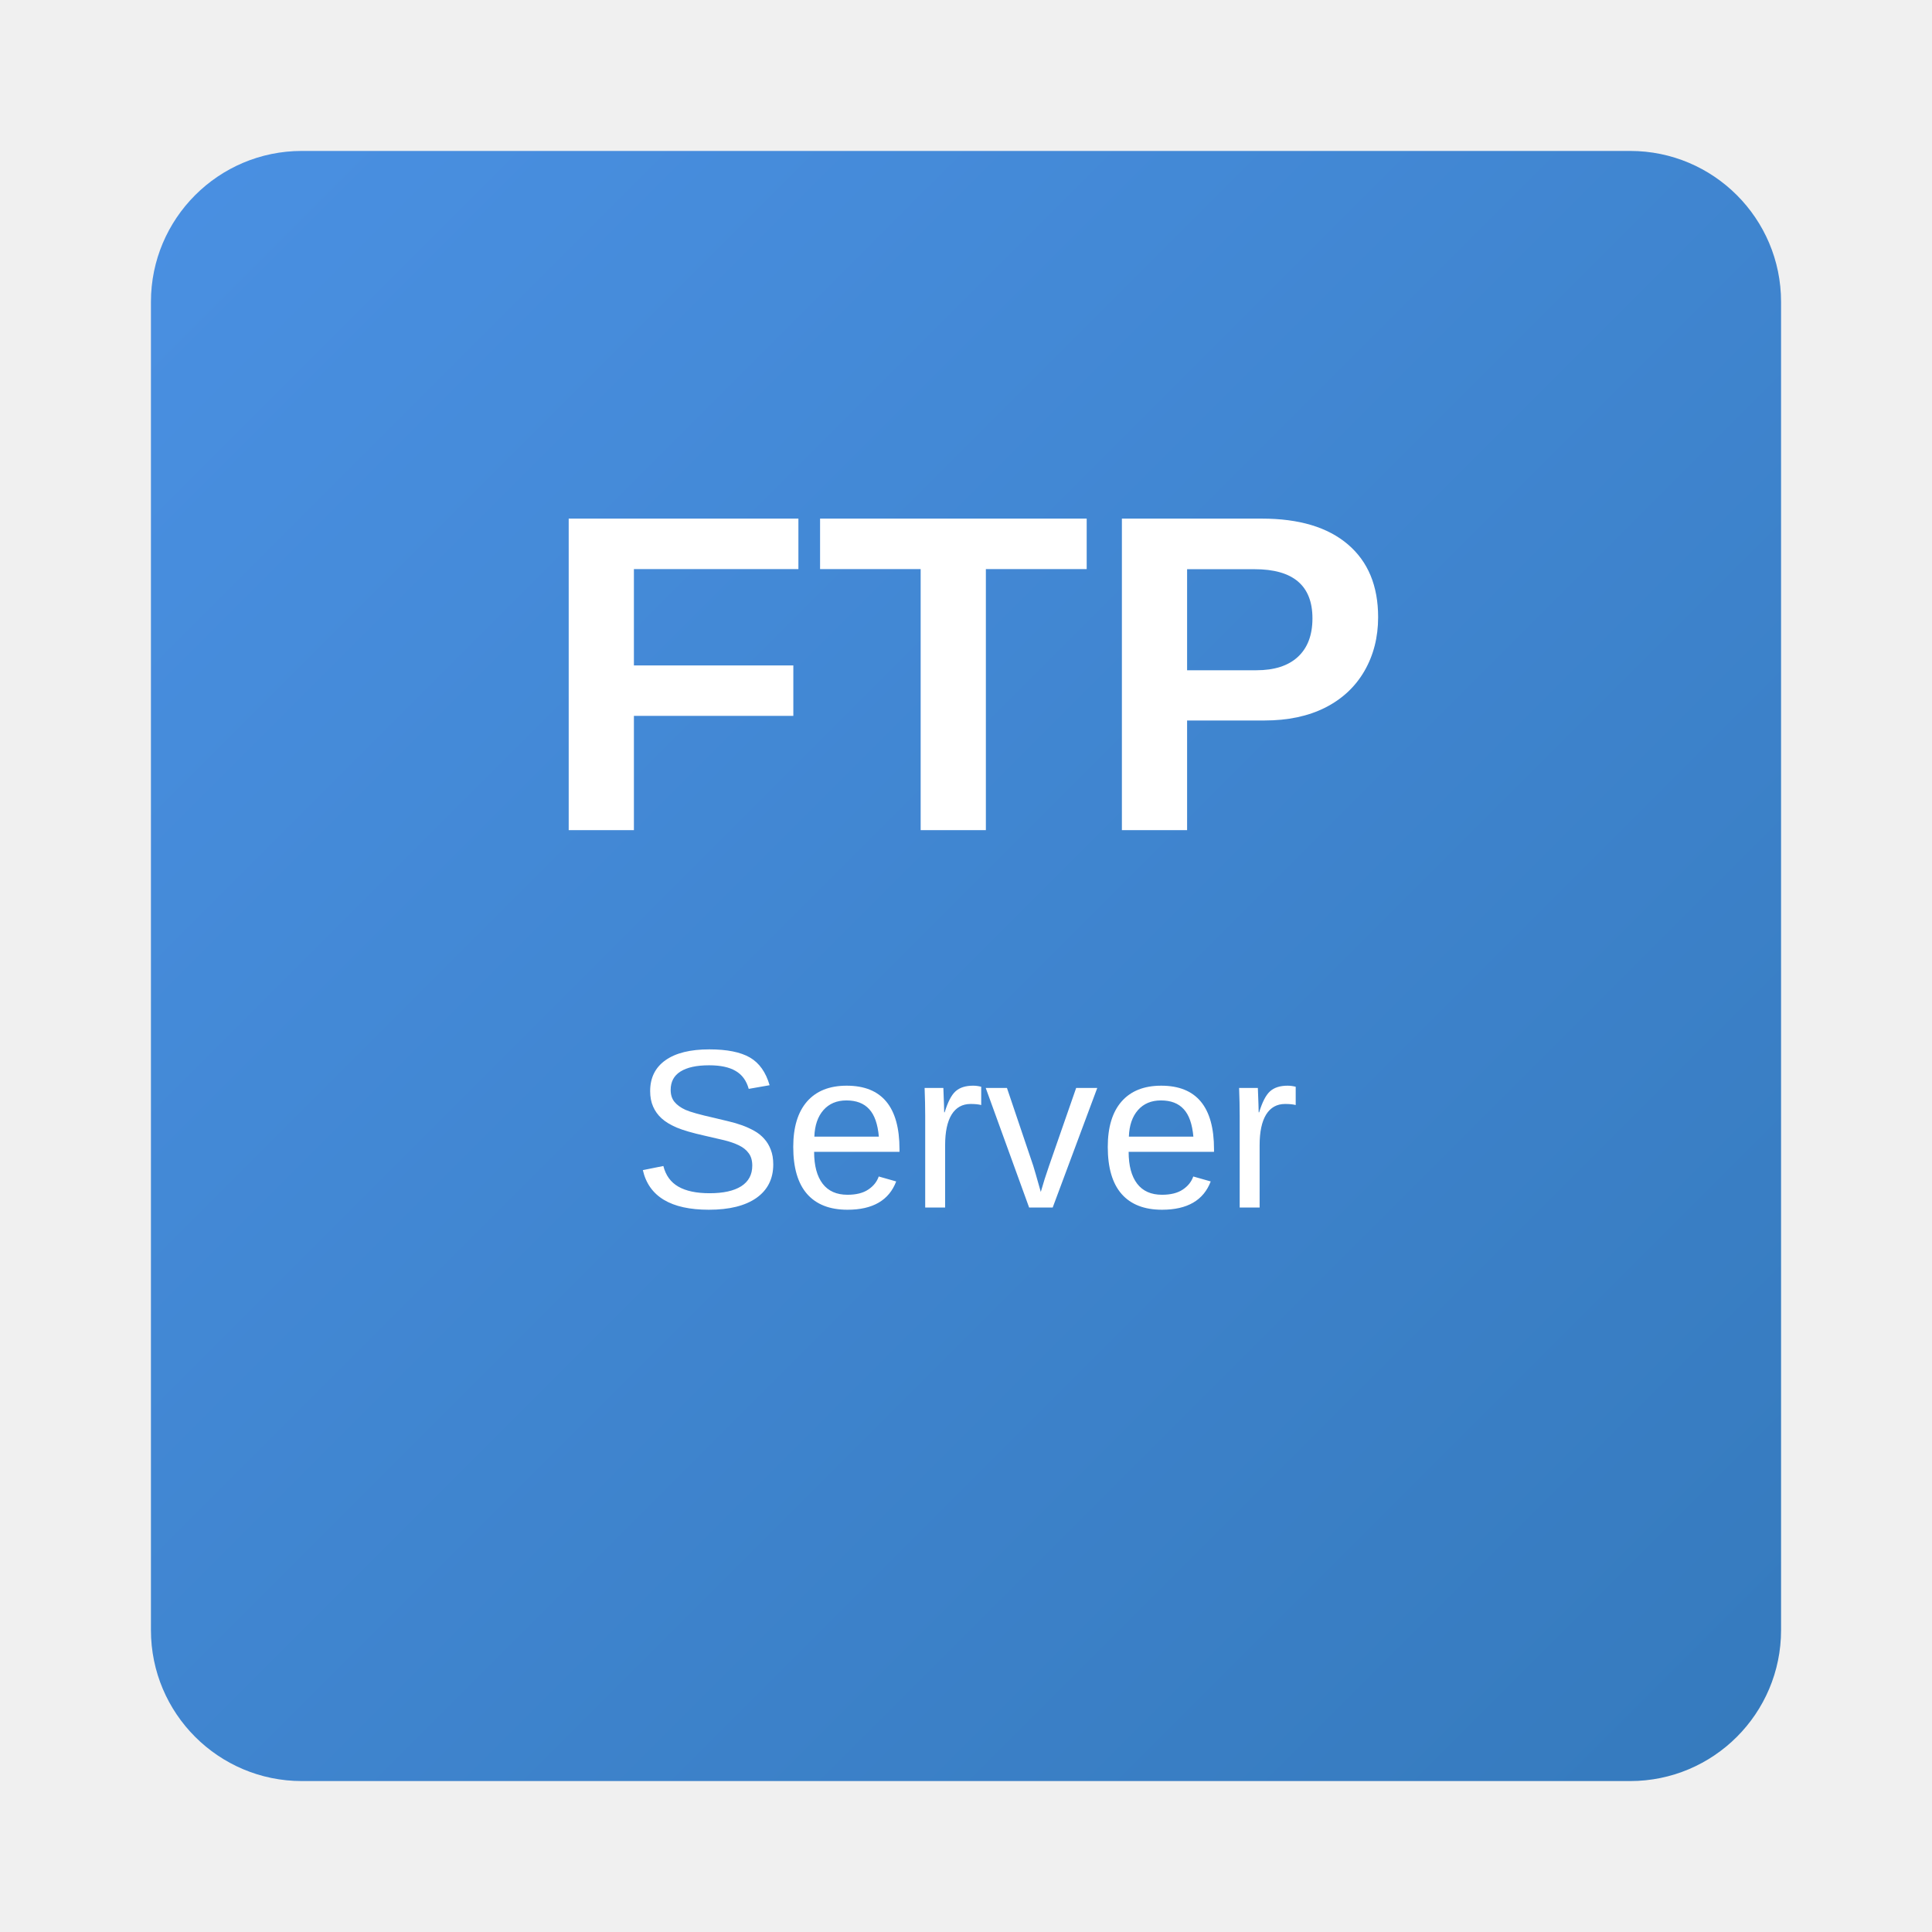
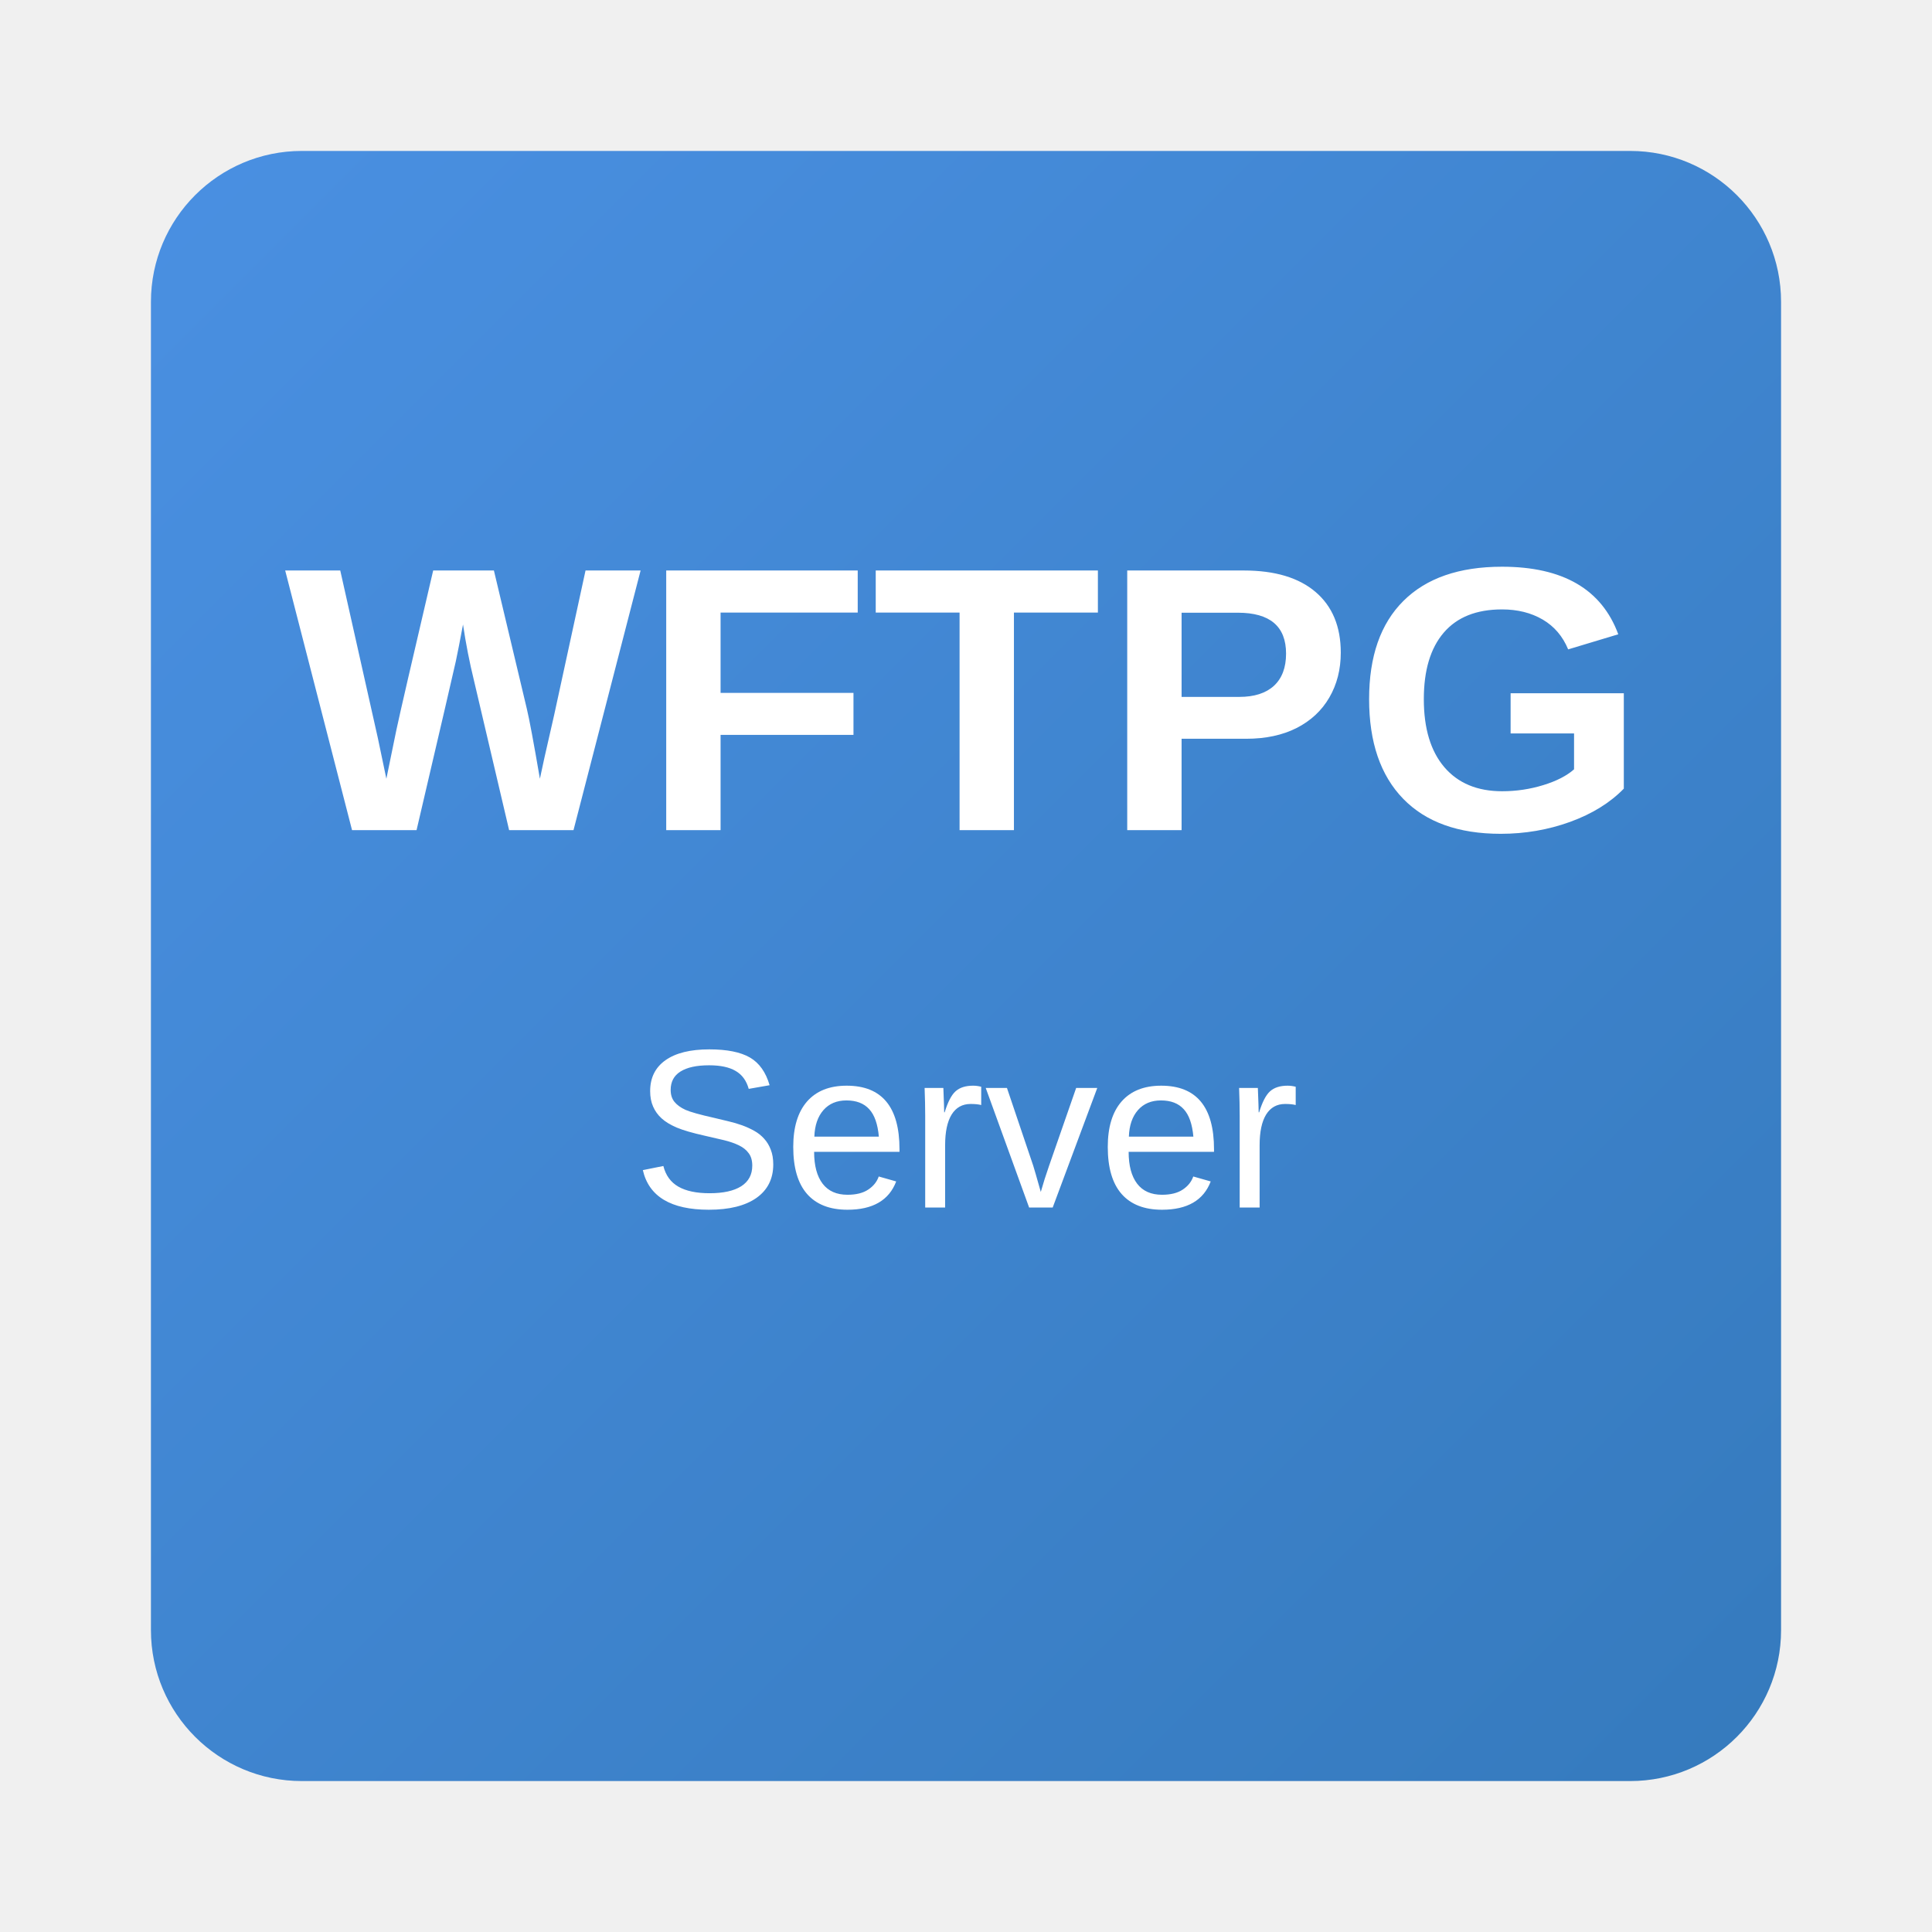
<svg xmlns="http://www.w3.org/2000/svg" viewBox="0 0 256 256">
  <defs>
    <linearGradient id="grad" x1="0%" y1="0%" x2="100%" y2="100%">
      <stop offset="0%" style="stop-color:#4A90E2;stop-opacity:1" />
      <stop offset="100%" style="stop-color:#357ABD;stop-opacity:1" />
    </linearGradient>
  </defs>
  <rect x="20" y="20" width="216" height="216" rx="20" ry="20" fill="url(#grad)" />
-   <text x="128" y="110" font-family="Arial, sans-serif" font-size="60" font-weight="bold" fill="white" text-anchor="middle">FTP</text>
+   <text x="128" y="110" font-family="Arial, sans-serif" font-size="50" font-weight="bold" fill="white" text-anchor="middle">WFTPG</text>
  <text x="128" y="160" font-family="Arial, sans-serif" font-size="30" fill="white" text-anchor="middle">Server</text>
</svg>
